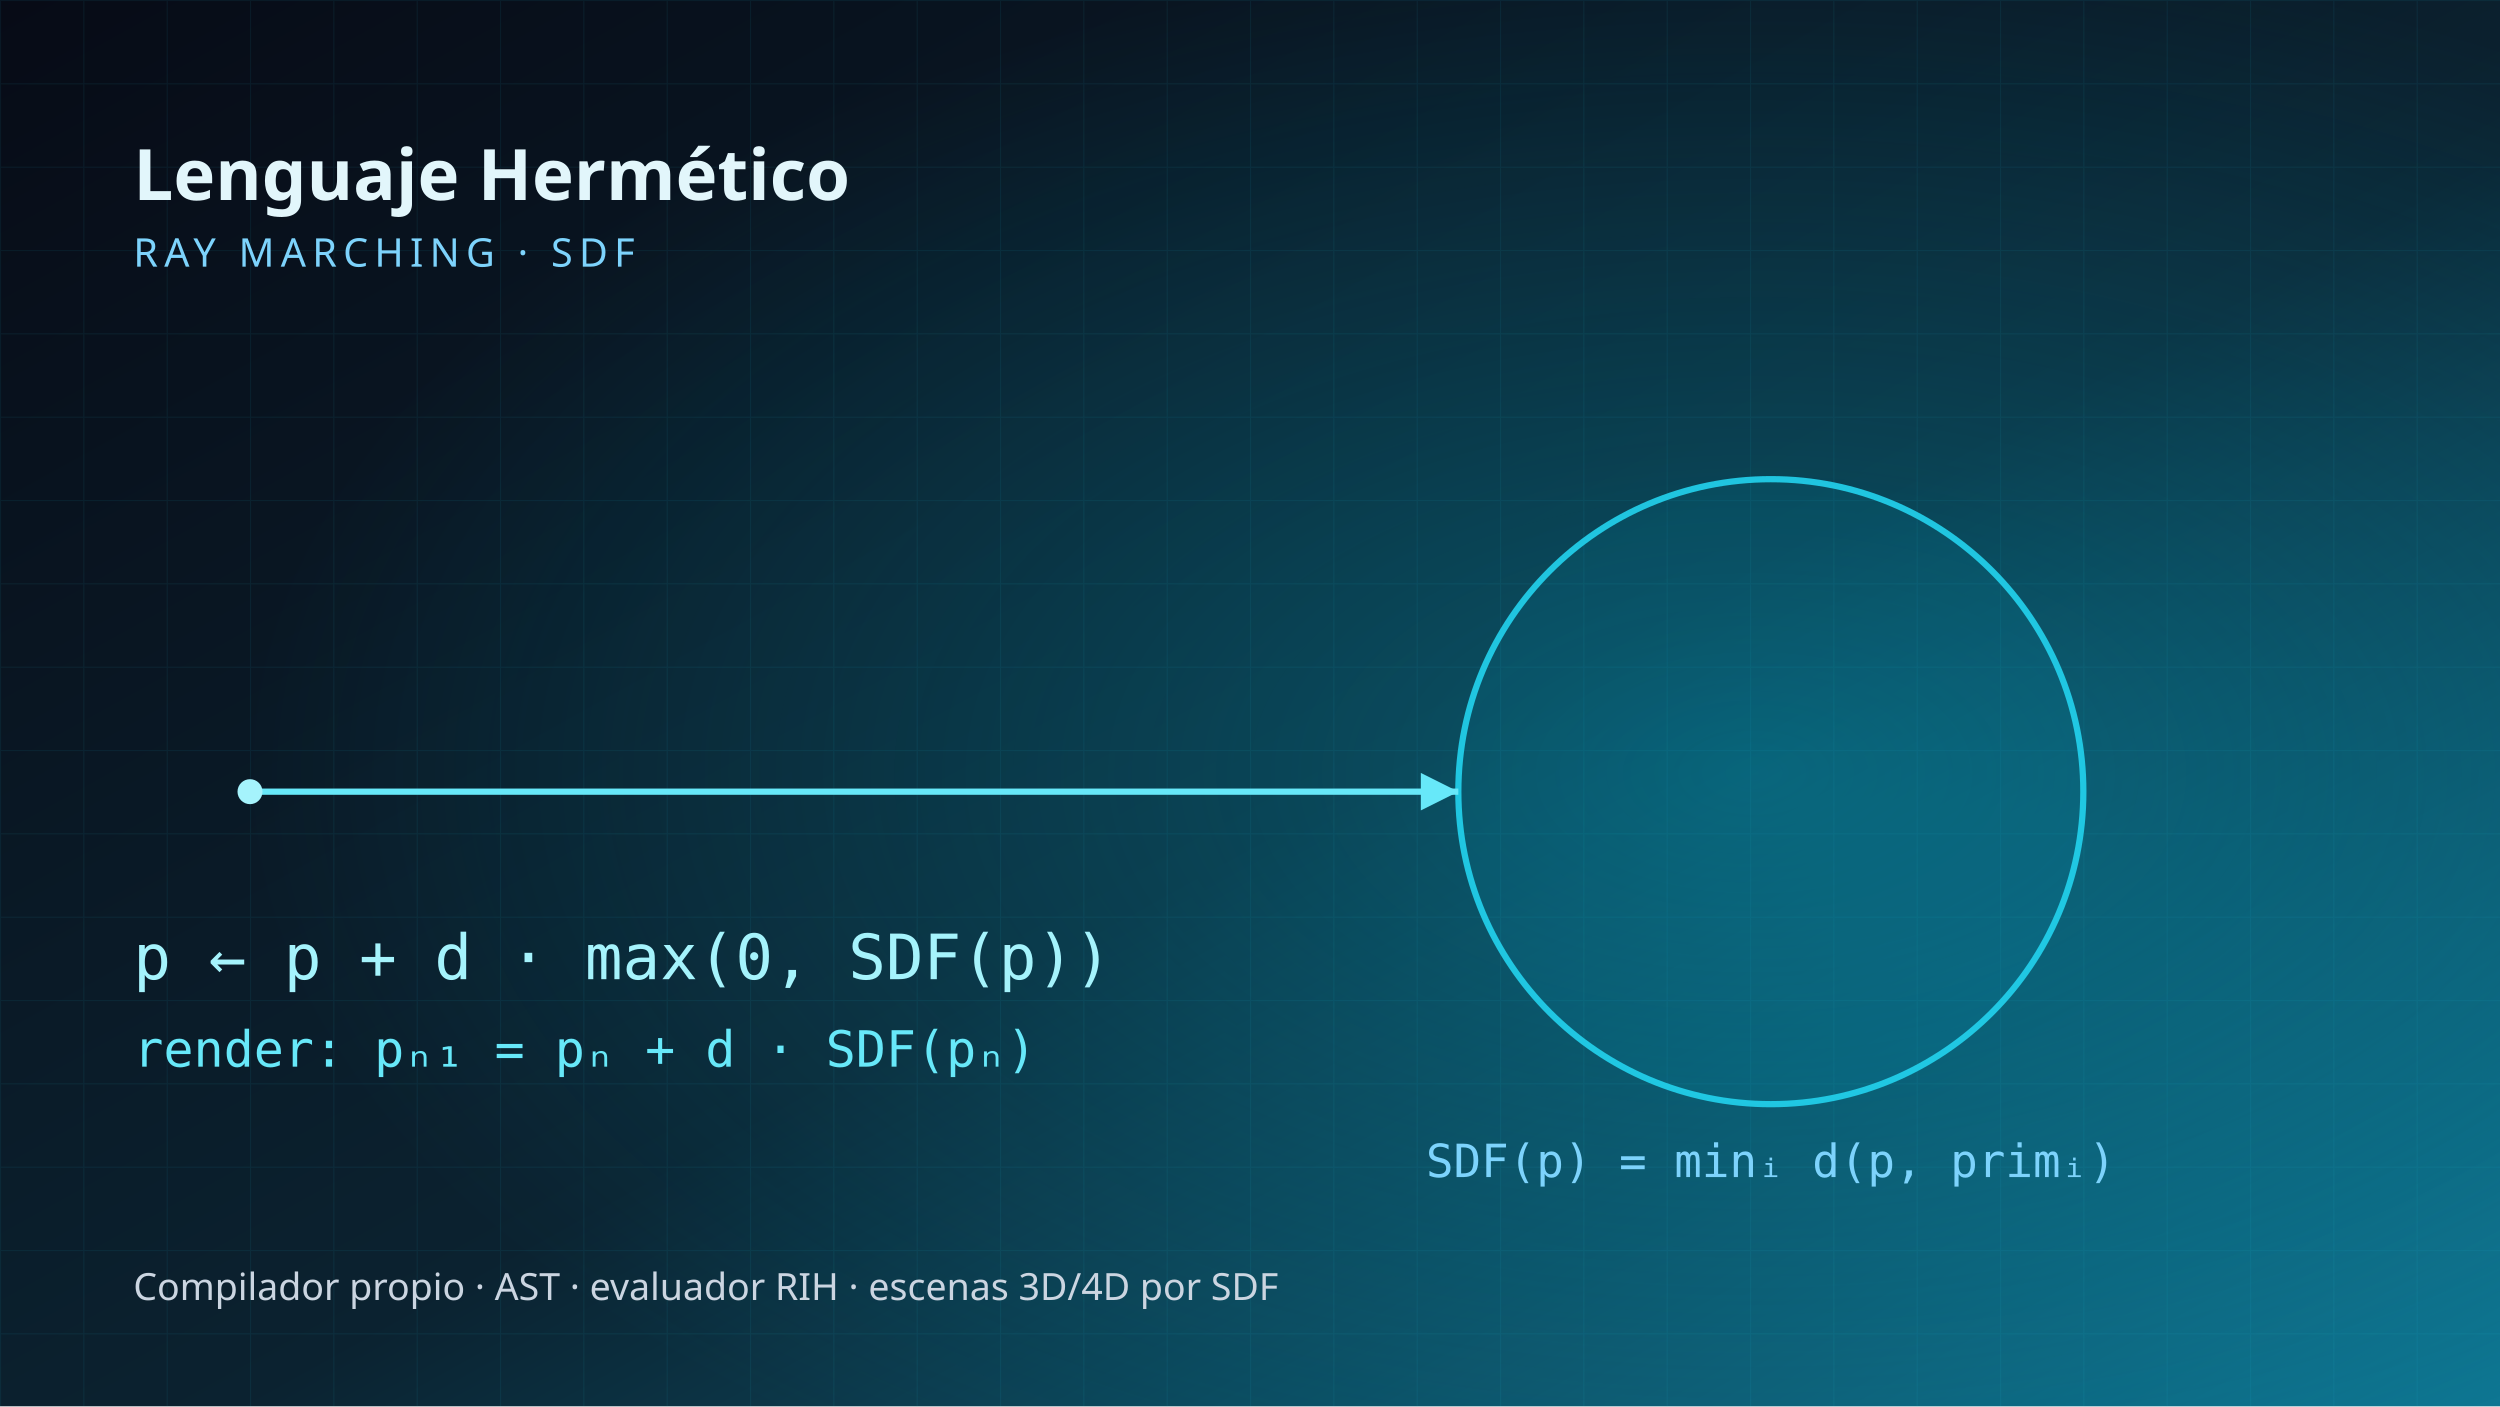
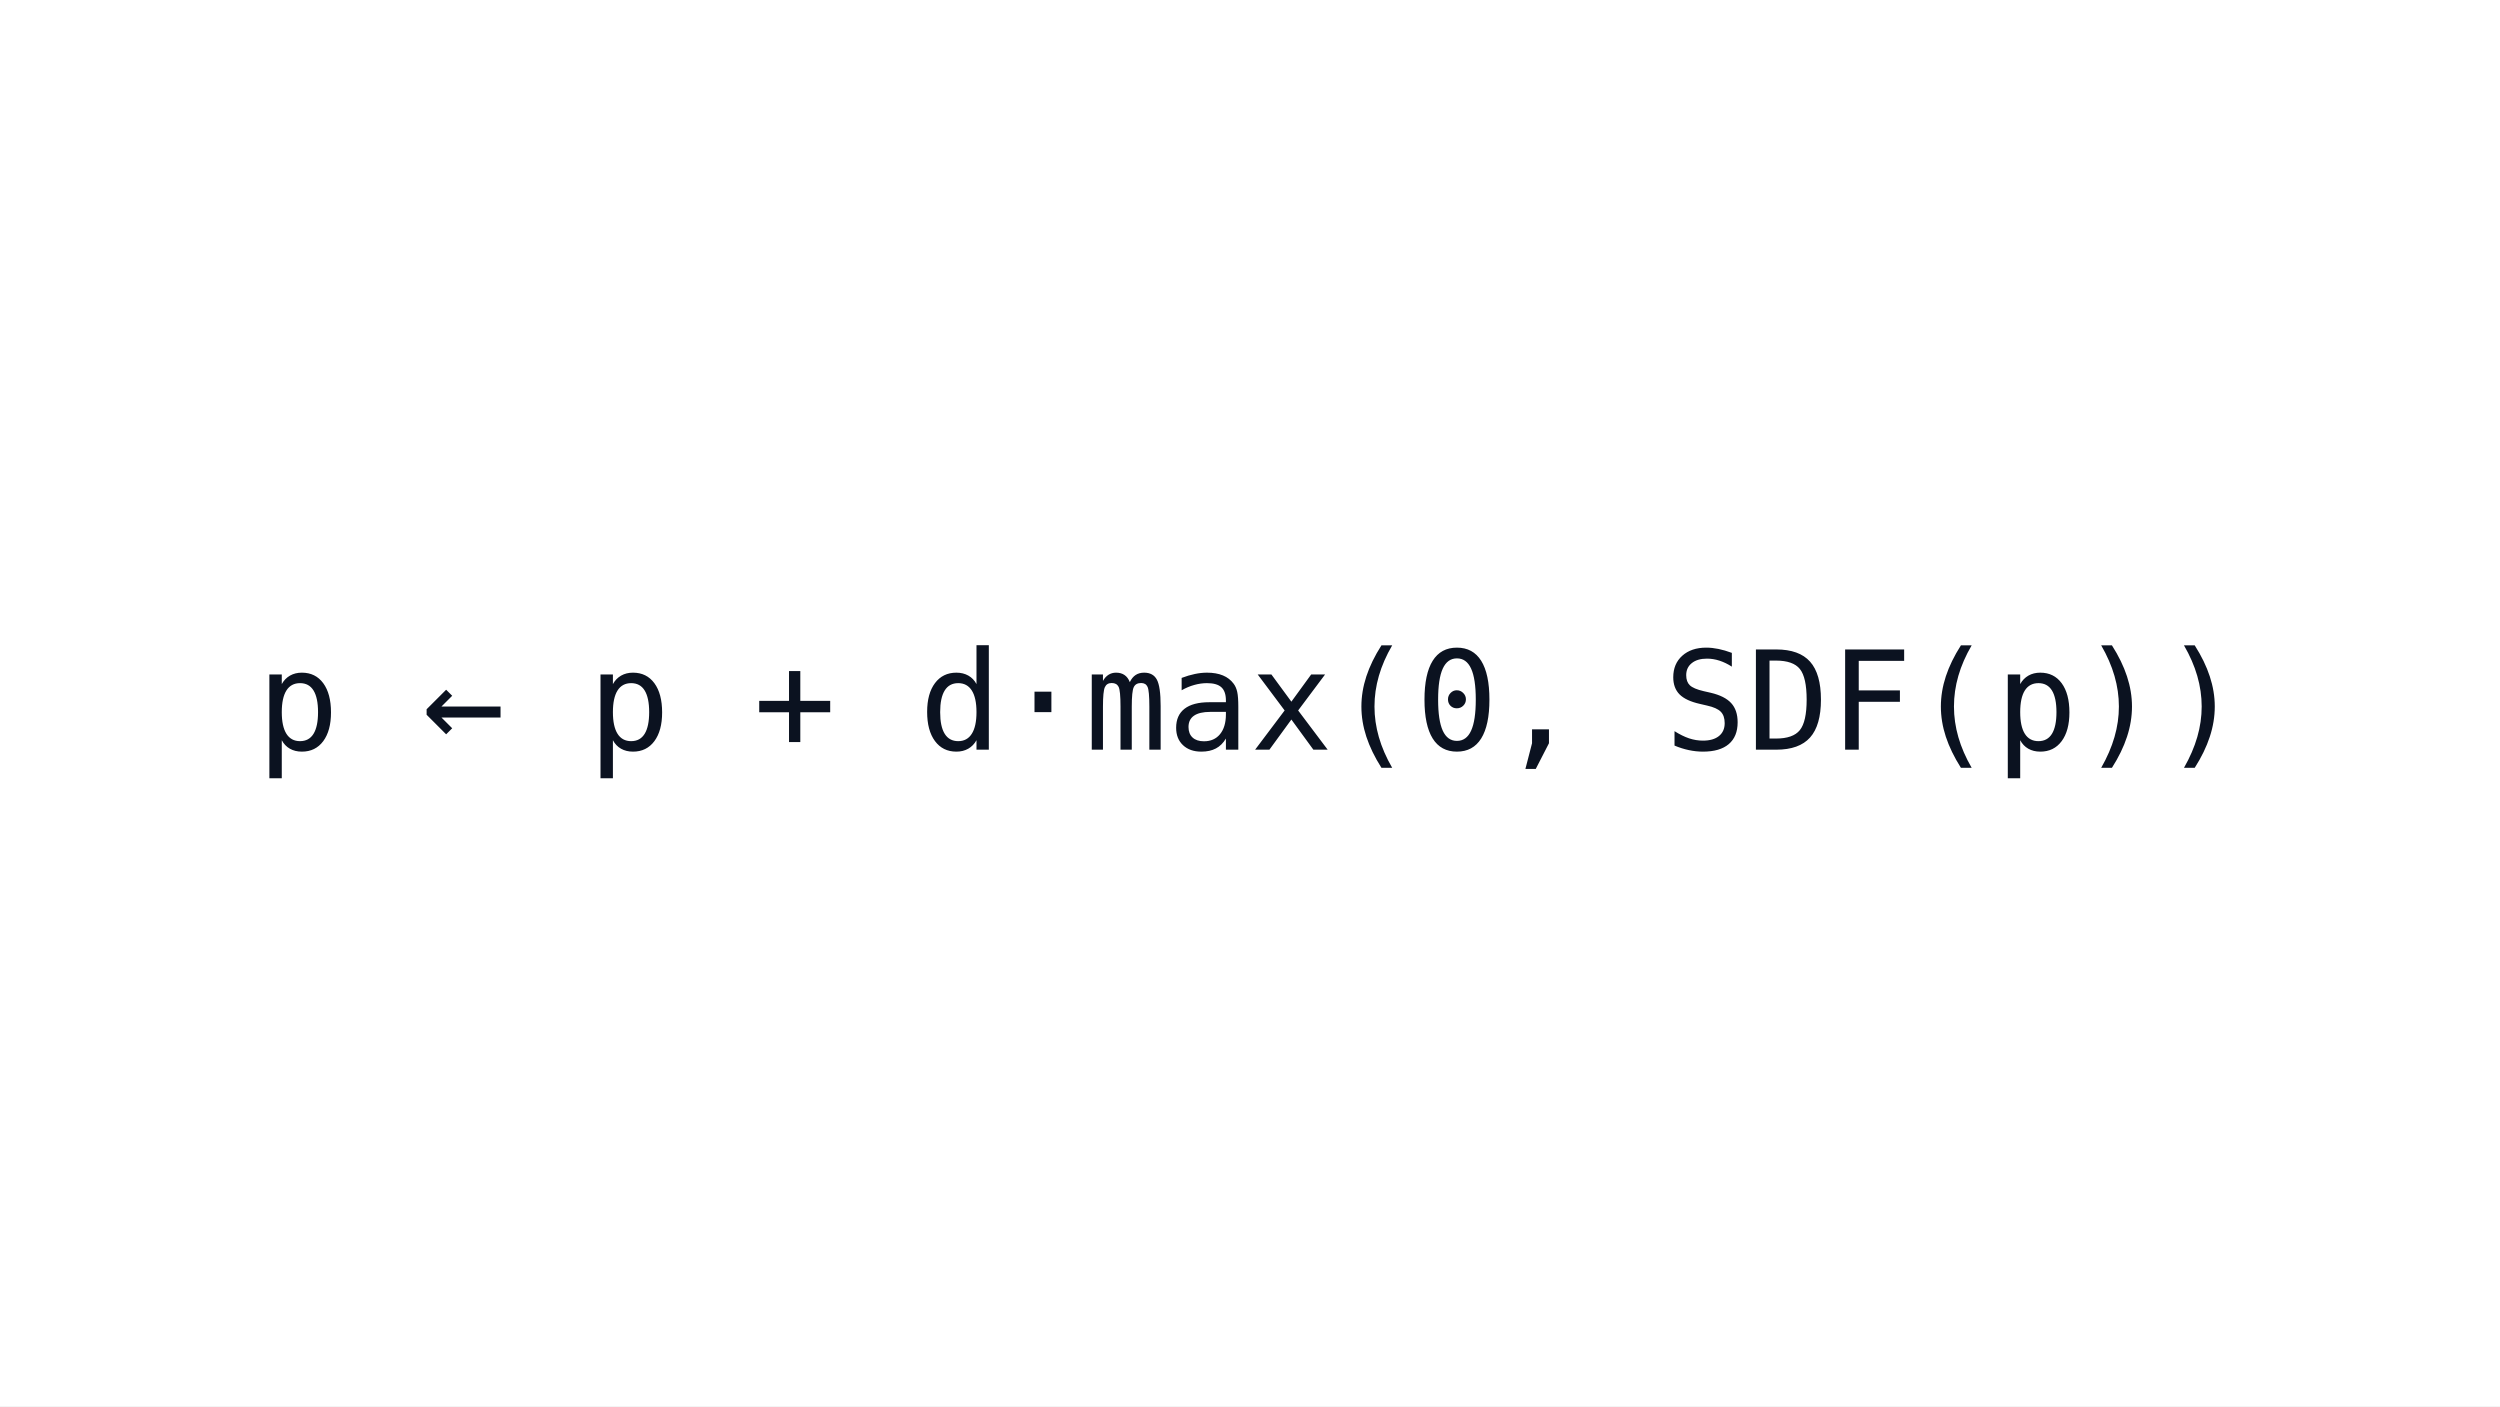
- <svg xmlns="http://www.w3.org/2000/svg" viewBox="0 0 1200 675" font-family="'Space Grotesk', system-ui, sans-serif">
-   <defs>
-     <linearGradient id="bg" x1="0" y1="0" x2="1" y2="1">
-       <stop offset="0" stop-color="#070b16" />
-       <stop offset="0.55" stop-color="#0b2230" />
-       <stop offset="1" stop-color="#0e7490" />
-     </linearGradient>
-     <radialGradient id="glow" cx="0.7" cy="0.55" r="0.6">
-       <stop offset="0" stop-color="#06b6d4" stop-opacity="0.35" />
-       <stop offset="1" stop-color="#06b6d4" stop-opacity="0" />
-     </radialGradient>
-     <pattern id="grid" width="40" height="40" patternUnits="userSpaceOnUse">
-       <path d="M40 0H0V40" fill="none" stroke="#22d3ee" stroke-opacity="0.07" stroke-width="1" />
-     </pattern>
-     <marker id="ah" markerWidth="10" markerHeight="10" refX="6" refY="3" orient="auto">
-       <path d="M0,0 L6,3 L0,6 Z" fill="#67e8f9" />
-     </marker>
-   </defs>
-   <rect width="1200" height="675" fill="url(#bg)" />
-   <rect width="1200" height="675" fill="url(#grid)" />
-   <rect width="1200" height="675" fill="url(#glow)" />
-   <text x="64" y="96" fill="#e2f6fb" font-size="34" font-weight="700">Lenguaje Hermético</text>
-   <text x="64" y="128" fill="#7dd3fc" font-size="19" font-weight="500" letter-spacing="3">RAY MARCHING · SDF</text>
-   <circle cx="850" cy="380" r="150" fill="#06b6d4" opacity="0.08" />
-   <circle cx="850" cy="380" r="150" fill="none" stroke="#22d3ee" stroke-width="3" opacity="0.9" />
-   <line x1="120" y1="380" x2="700" y2="380" stroke="#67e8f9" stroke-width="3" marker-end="url(#ah)" />
-   <circle cx="120" cy="380" r="6" fill="#a5f3fc" />
-   <text x="850" y="565" text-anchor="middle" fill="#7dd3fc" font-family="ui-monospace, monospace" font-size="22">SDF(p) = minᵢ d(p, primᵢ)</text>
-   <text x="64" y="470" fill="#a5f3fc" font-family="ui-monospace, monospace" font-size="30">p ← p + d · max(0, SDF(p))</text>
-   <text x="64" y="512" fill="#67e8f9" font-family="ui-monospace, monospace" font-size="24">render:  pₙ₁ = pₙ + d · SDF(pₙ)</text>
-   <text x="64" y="624" fill="#cbd5e1" font-size="18">Compilador propio · AST · evaluador RIH · escenas 3D/4D por SDF</text>
+ <svg xmlns="http://www.w3.org/2000/svg" viewBox="0 0 1200 675">
+   <rect width="1200" height="675" fill="#ffffff" />
+   <text x="600" y="337" text-anchor="middle" dominant-baseline="central" fill="#0b1220" font-family="ui-monospace, monospace" font-size="66">p ← p + d·max(0, SDF(p))</text>
</svg>
